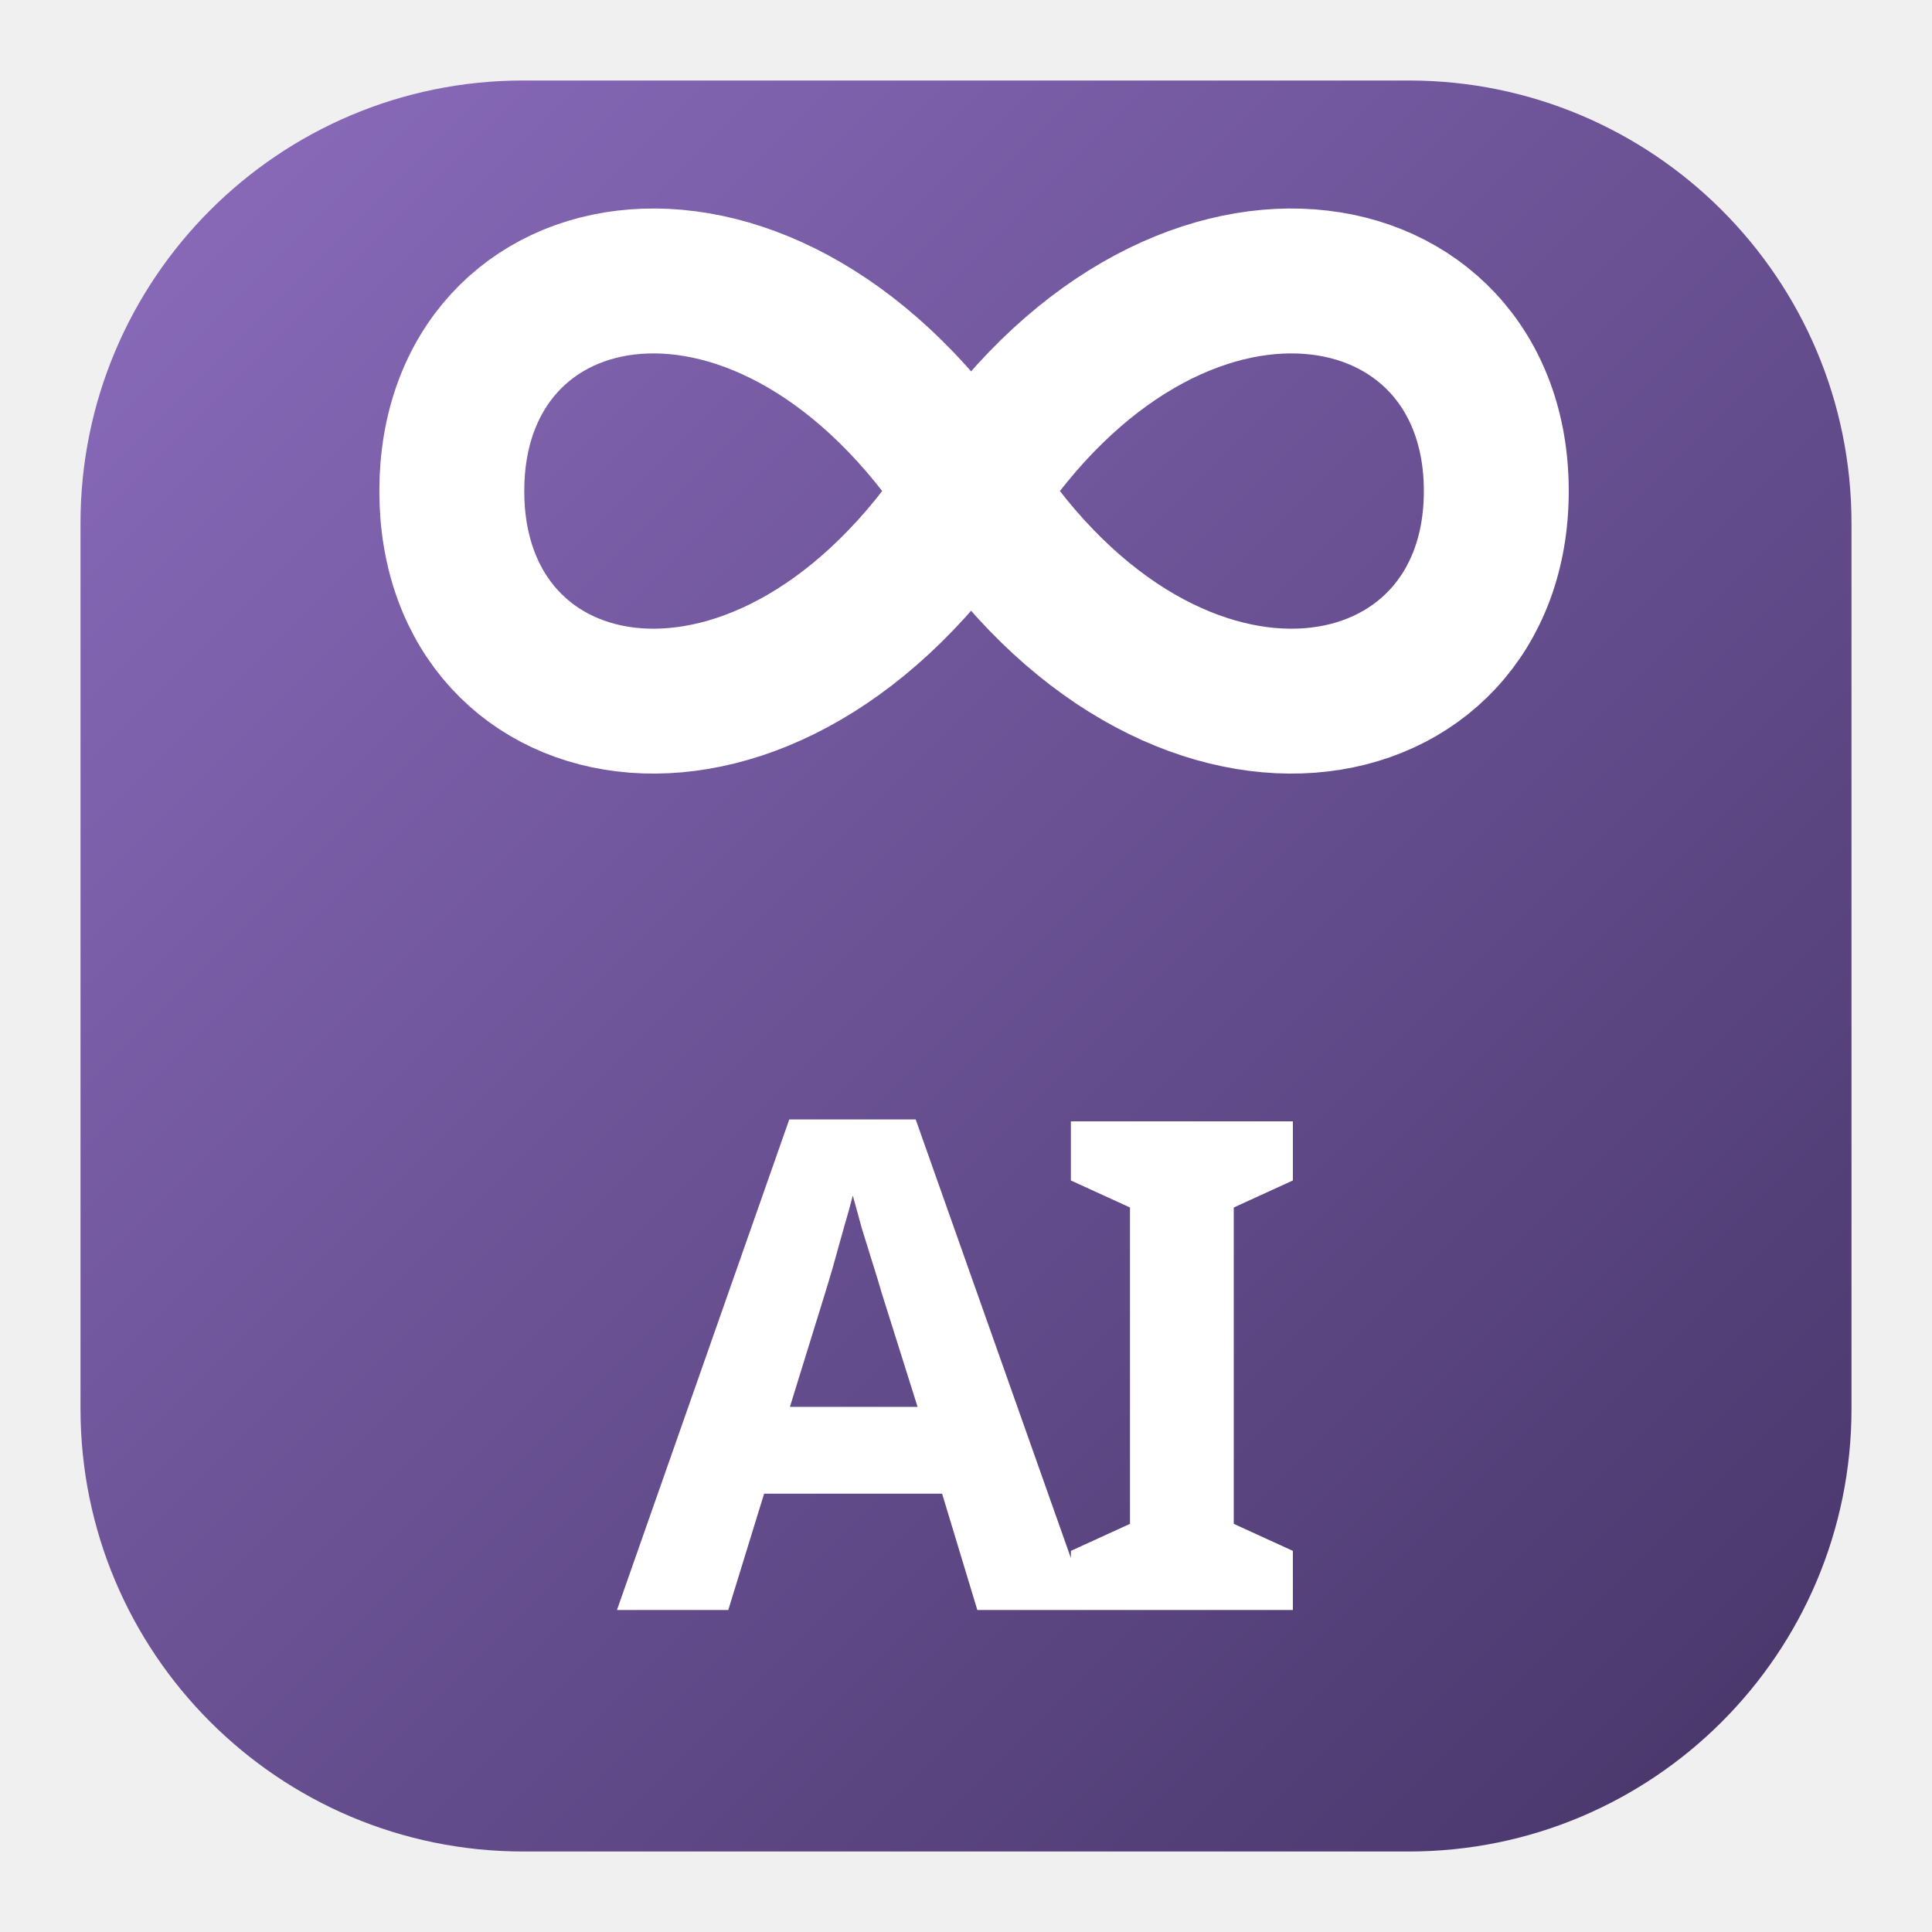
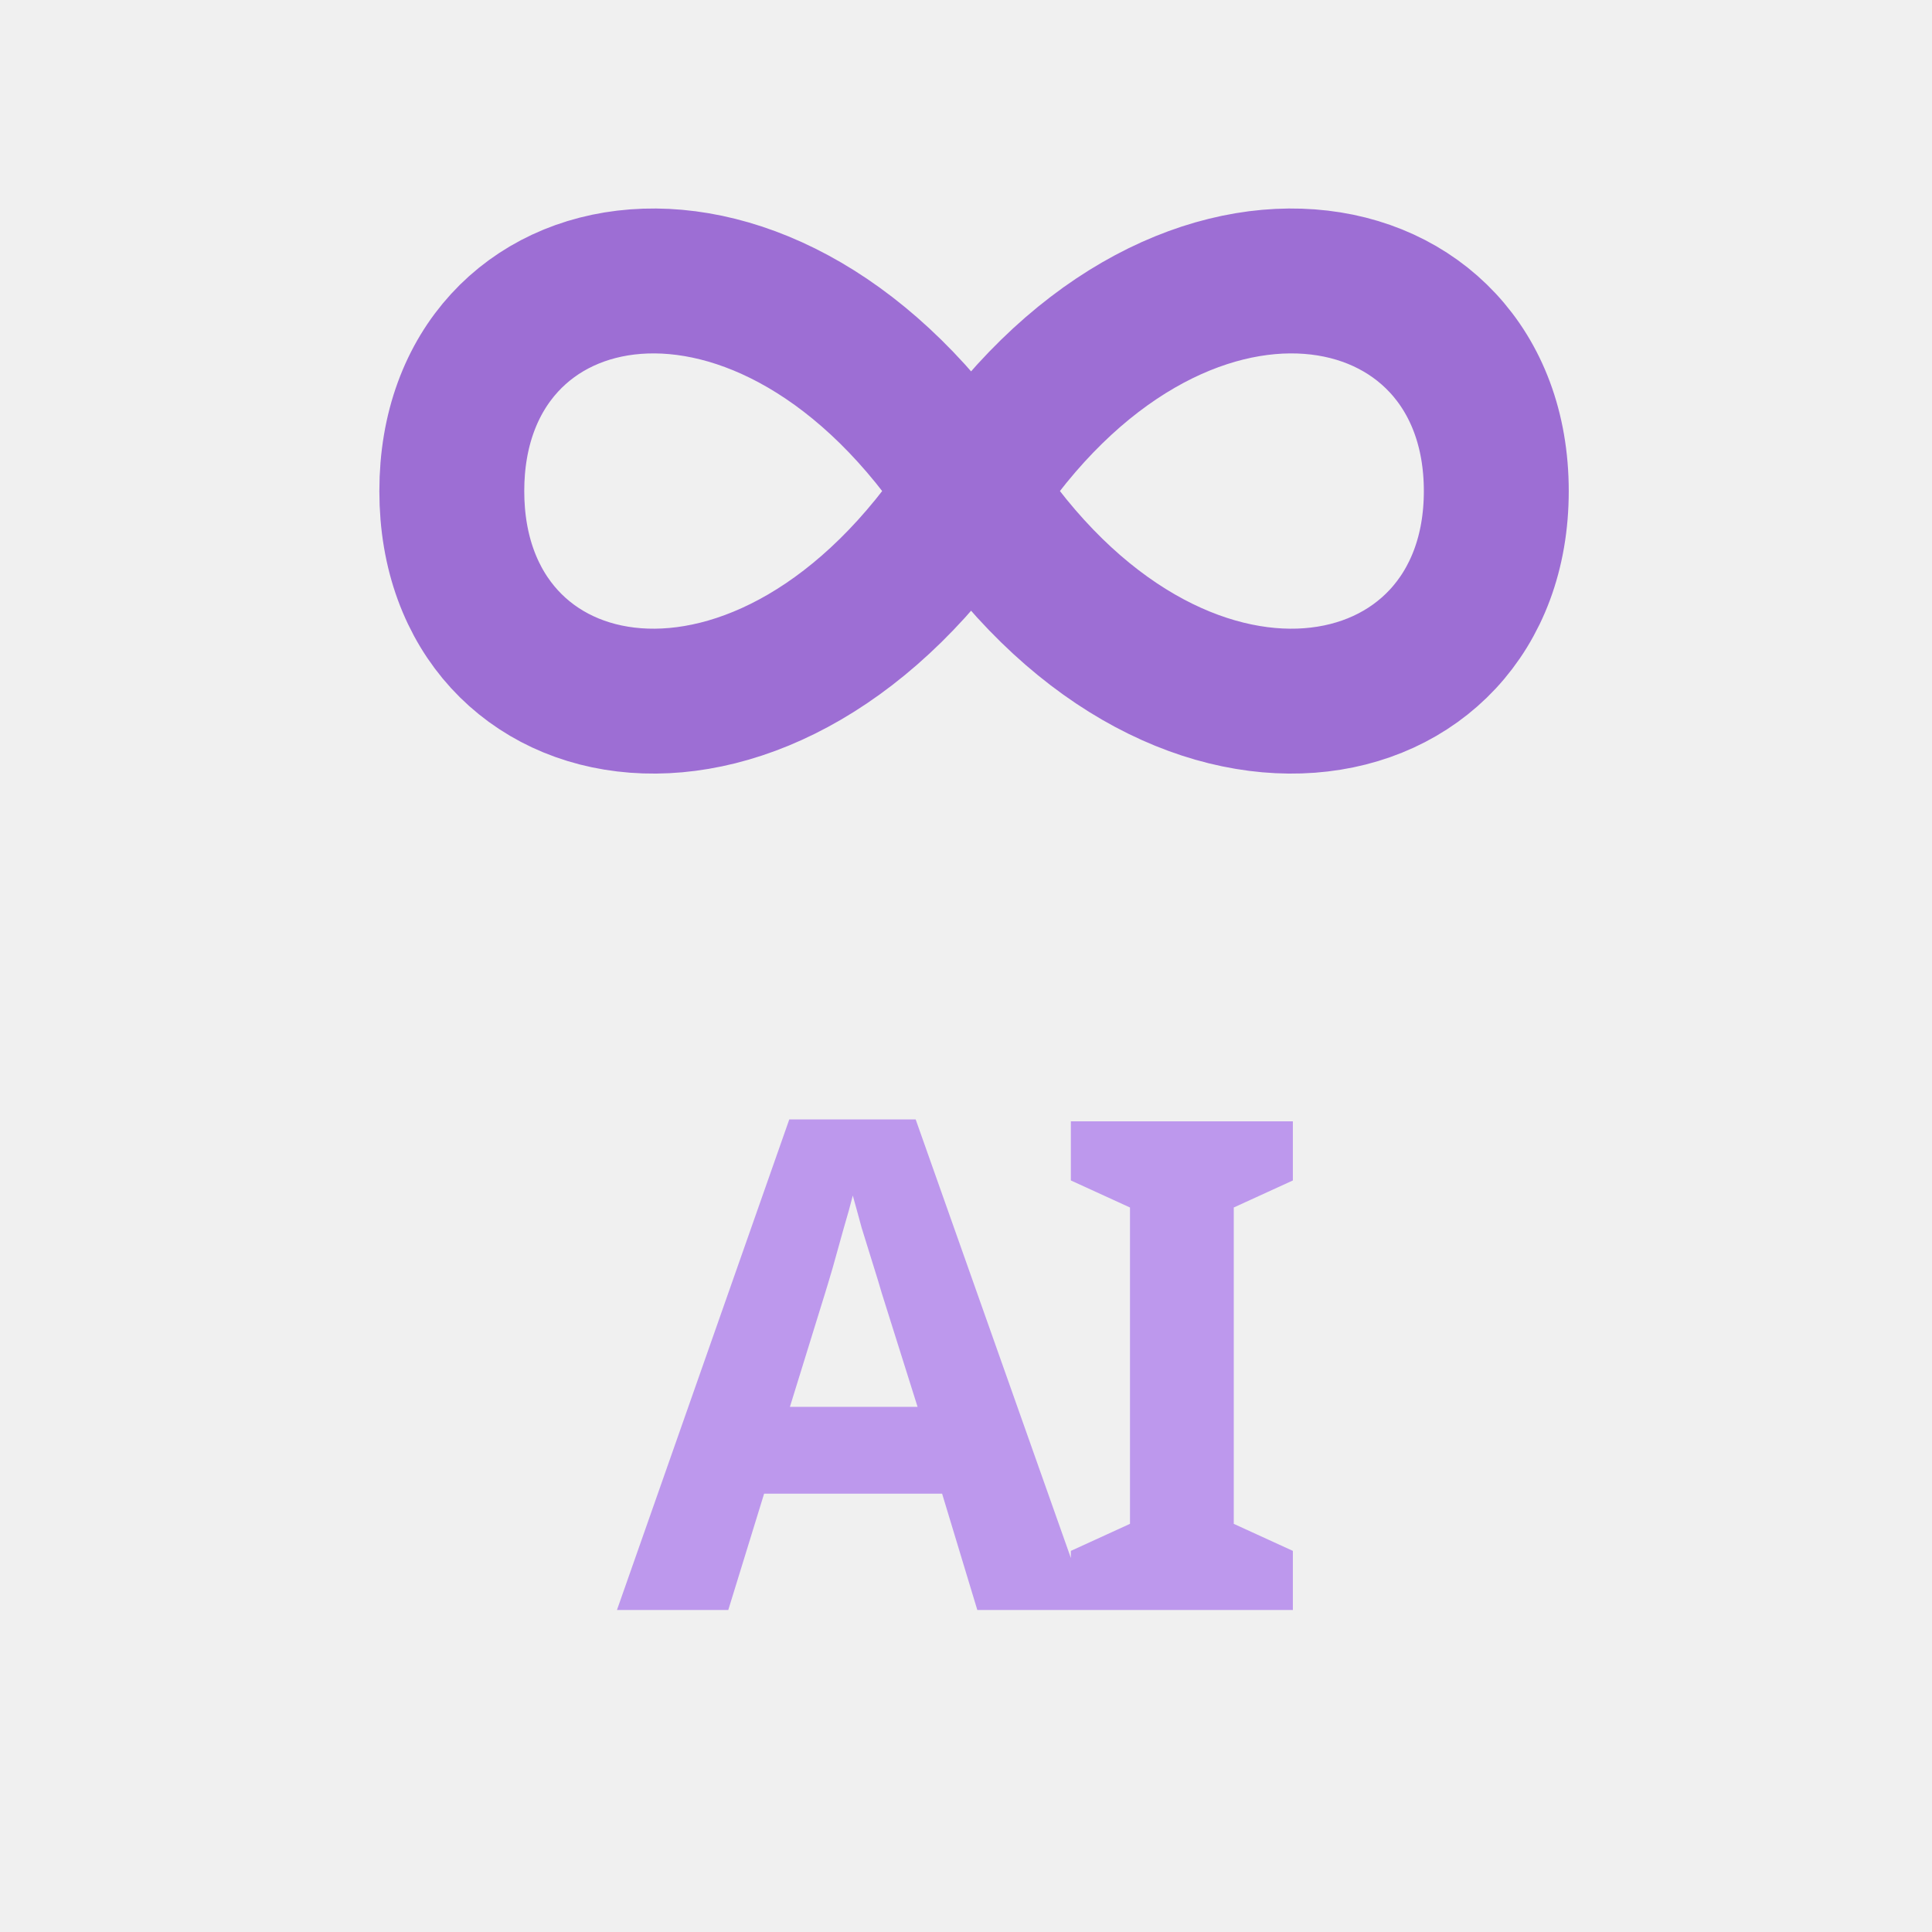
<svg xmlns="http://www.w3.org/2000/svg" viewBox="0 0 48 48">
-   <defs>
-     <linearGradient id="purple" x1="0" y1="0" x2="1" y2="1">
-       <stop stop-color="#8b6cbd" />
-       <stop offset="1" stop-color="#463568" />
-     </linearGradient>
-   </defs>
-   <rect x="2" y="2" width="44" height="44" rx="11" fill="url(#purple)" />
-   <path d="M83 256C83 174 188 153 255 256c67 103 174 82 174 0s-107-103-174 0C188 359 83 338 83 256Z" transform="translate(5 -7) scale(.075)" fill="none" stroke="#fff" stroke-width="48" stroke-linecap="round" stroke-linejoin="round" />
-   <text x="24" y="40" text-anchor="middle" fill="#fff" font-family="sans-serif" font-size="17" font-weight="800" letter-spacing="-1">AI</text>
+   <path d="M83 256C83 174 188 153 255 256c67 103 174 82 174 0s-107-103-174 0C188 359 83 338 83 256Z" transform="translate(5 -7) scale(.075)" fill="none" stroke="#9d6ed4" stroke-width="48" stroke-linecap="round" stroke-linejoin="round" />
+   <text x="24" y="40" text-anchor="middle" fill="#bd98ed" font-family="sans-serif" font-size="17" font-weight="800" letter-spacing="-1">AI</text>
</svg>
